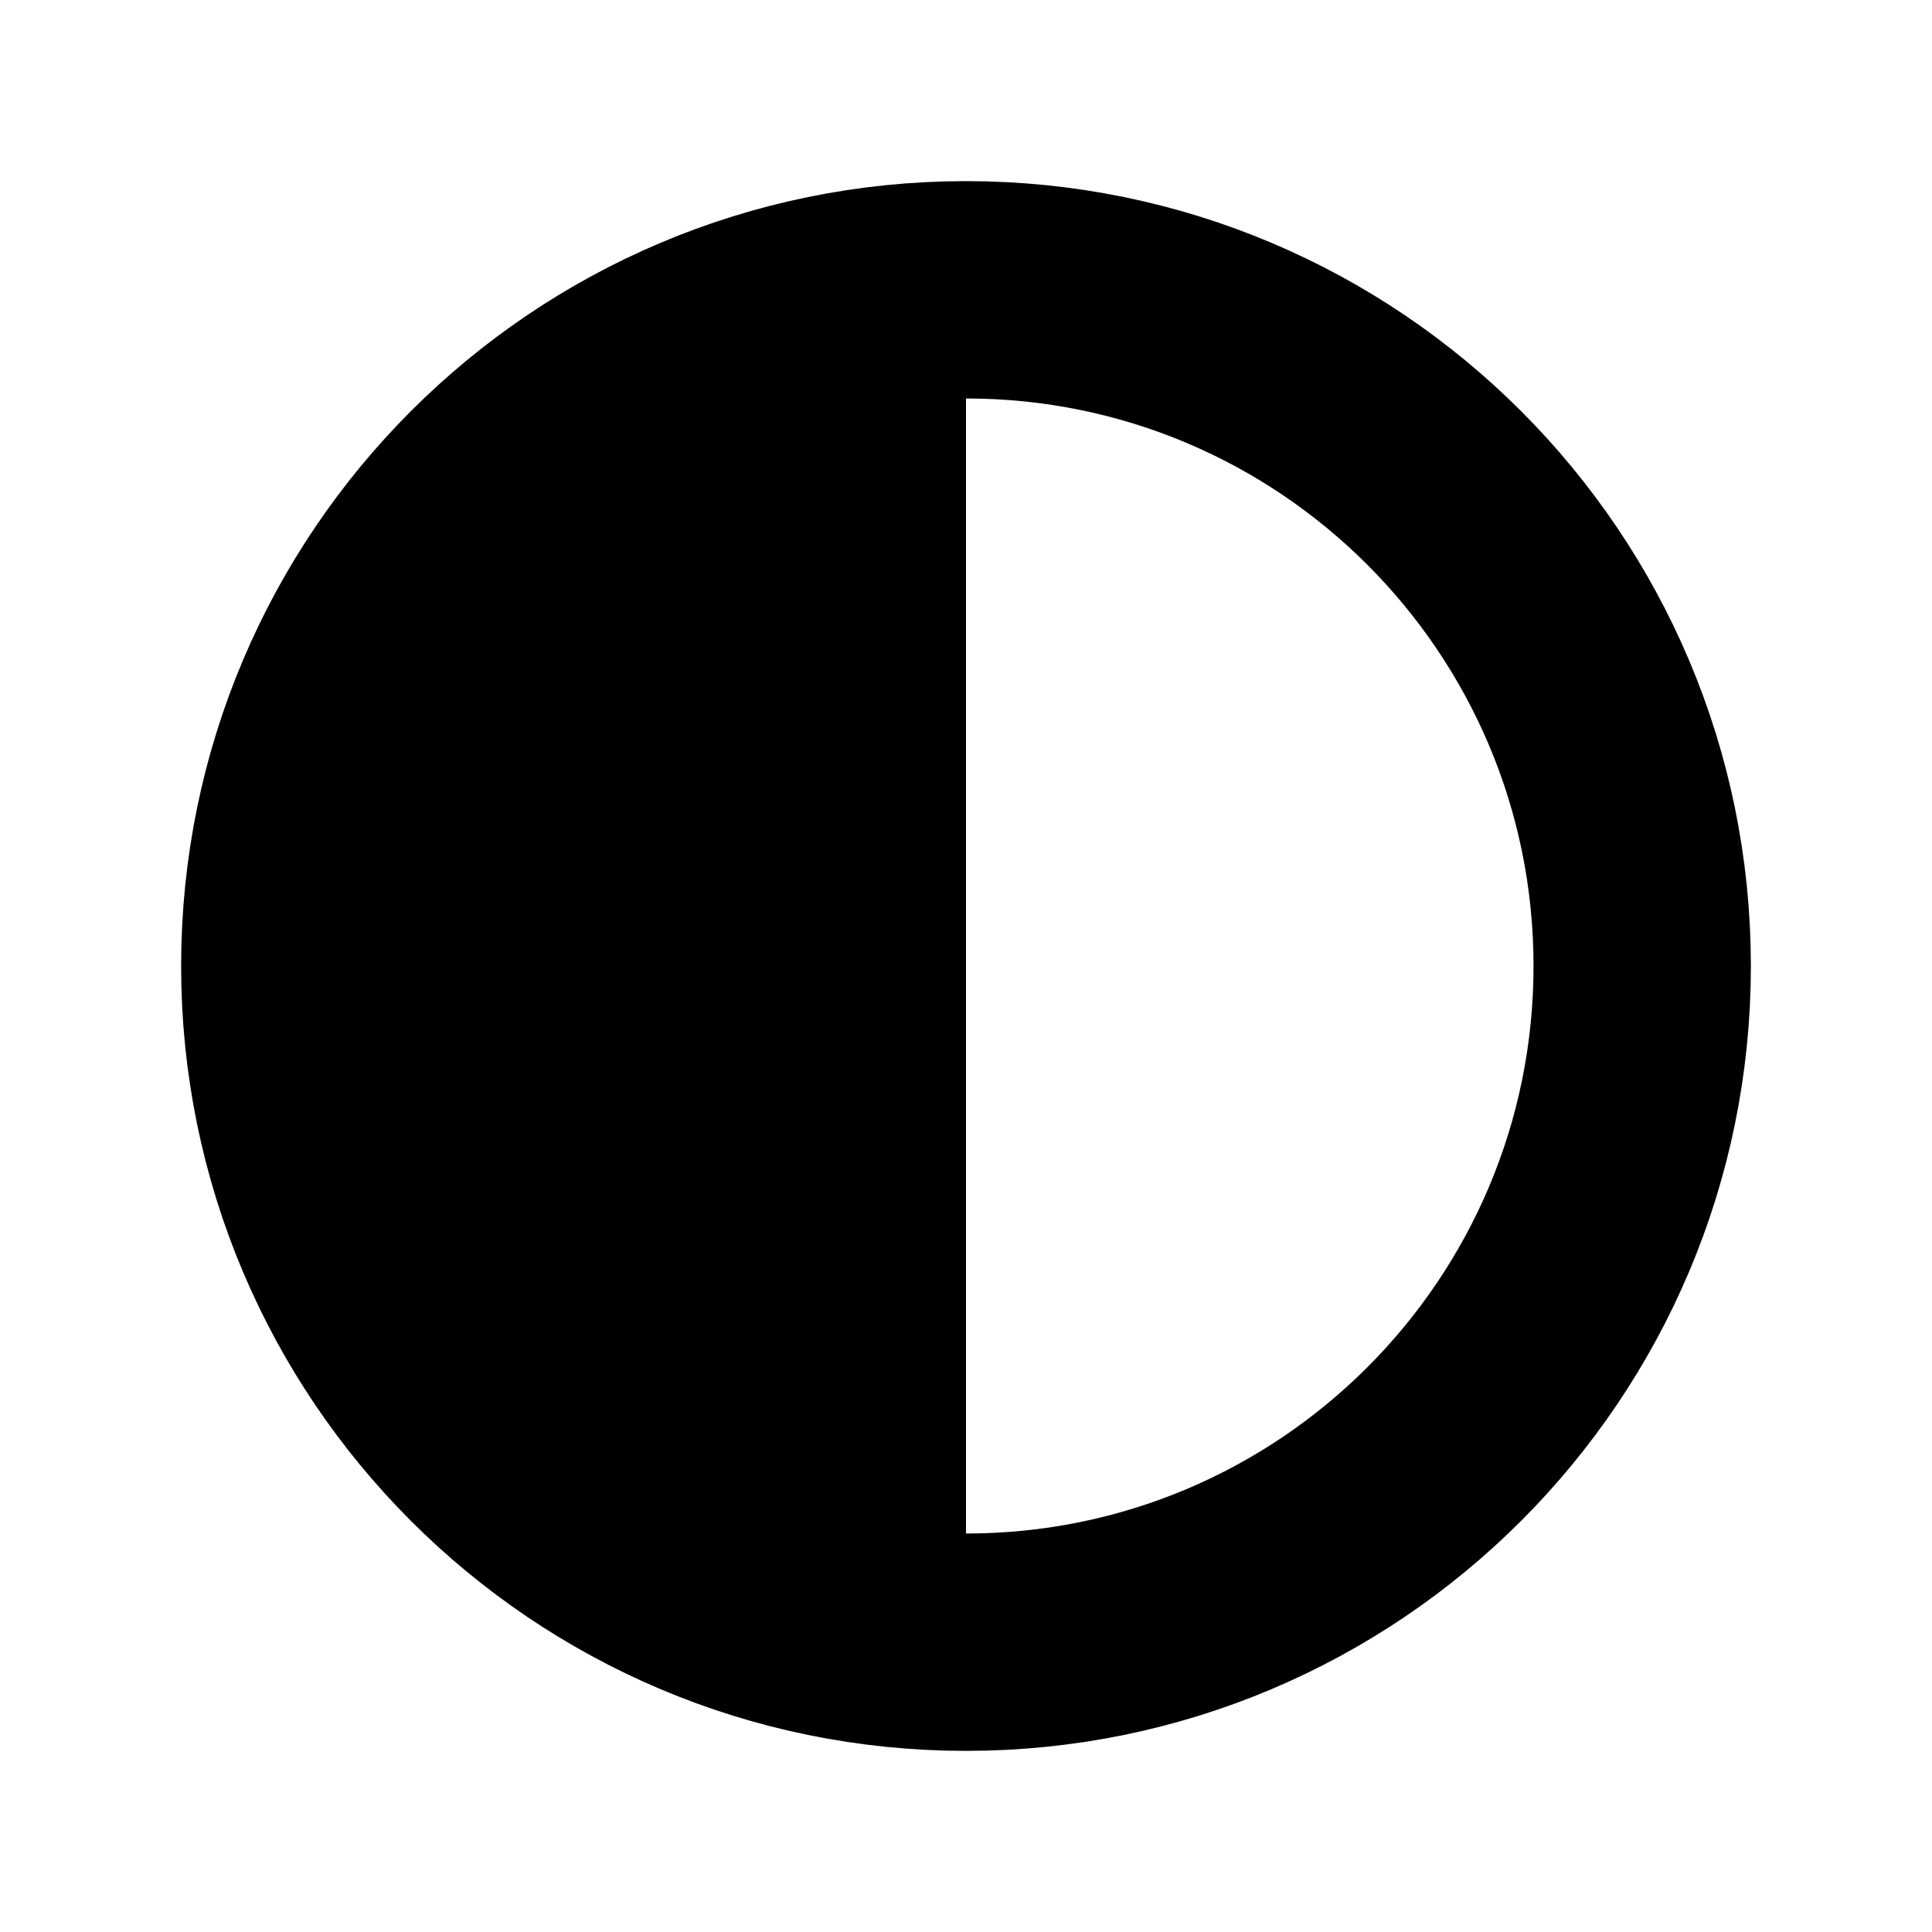
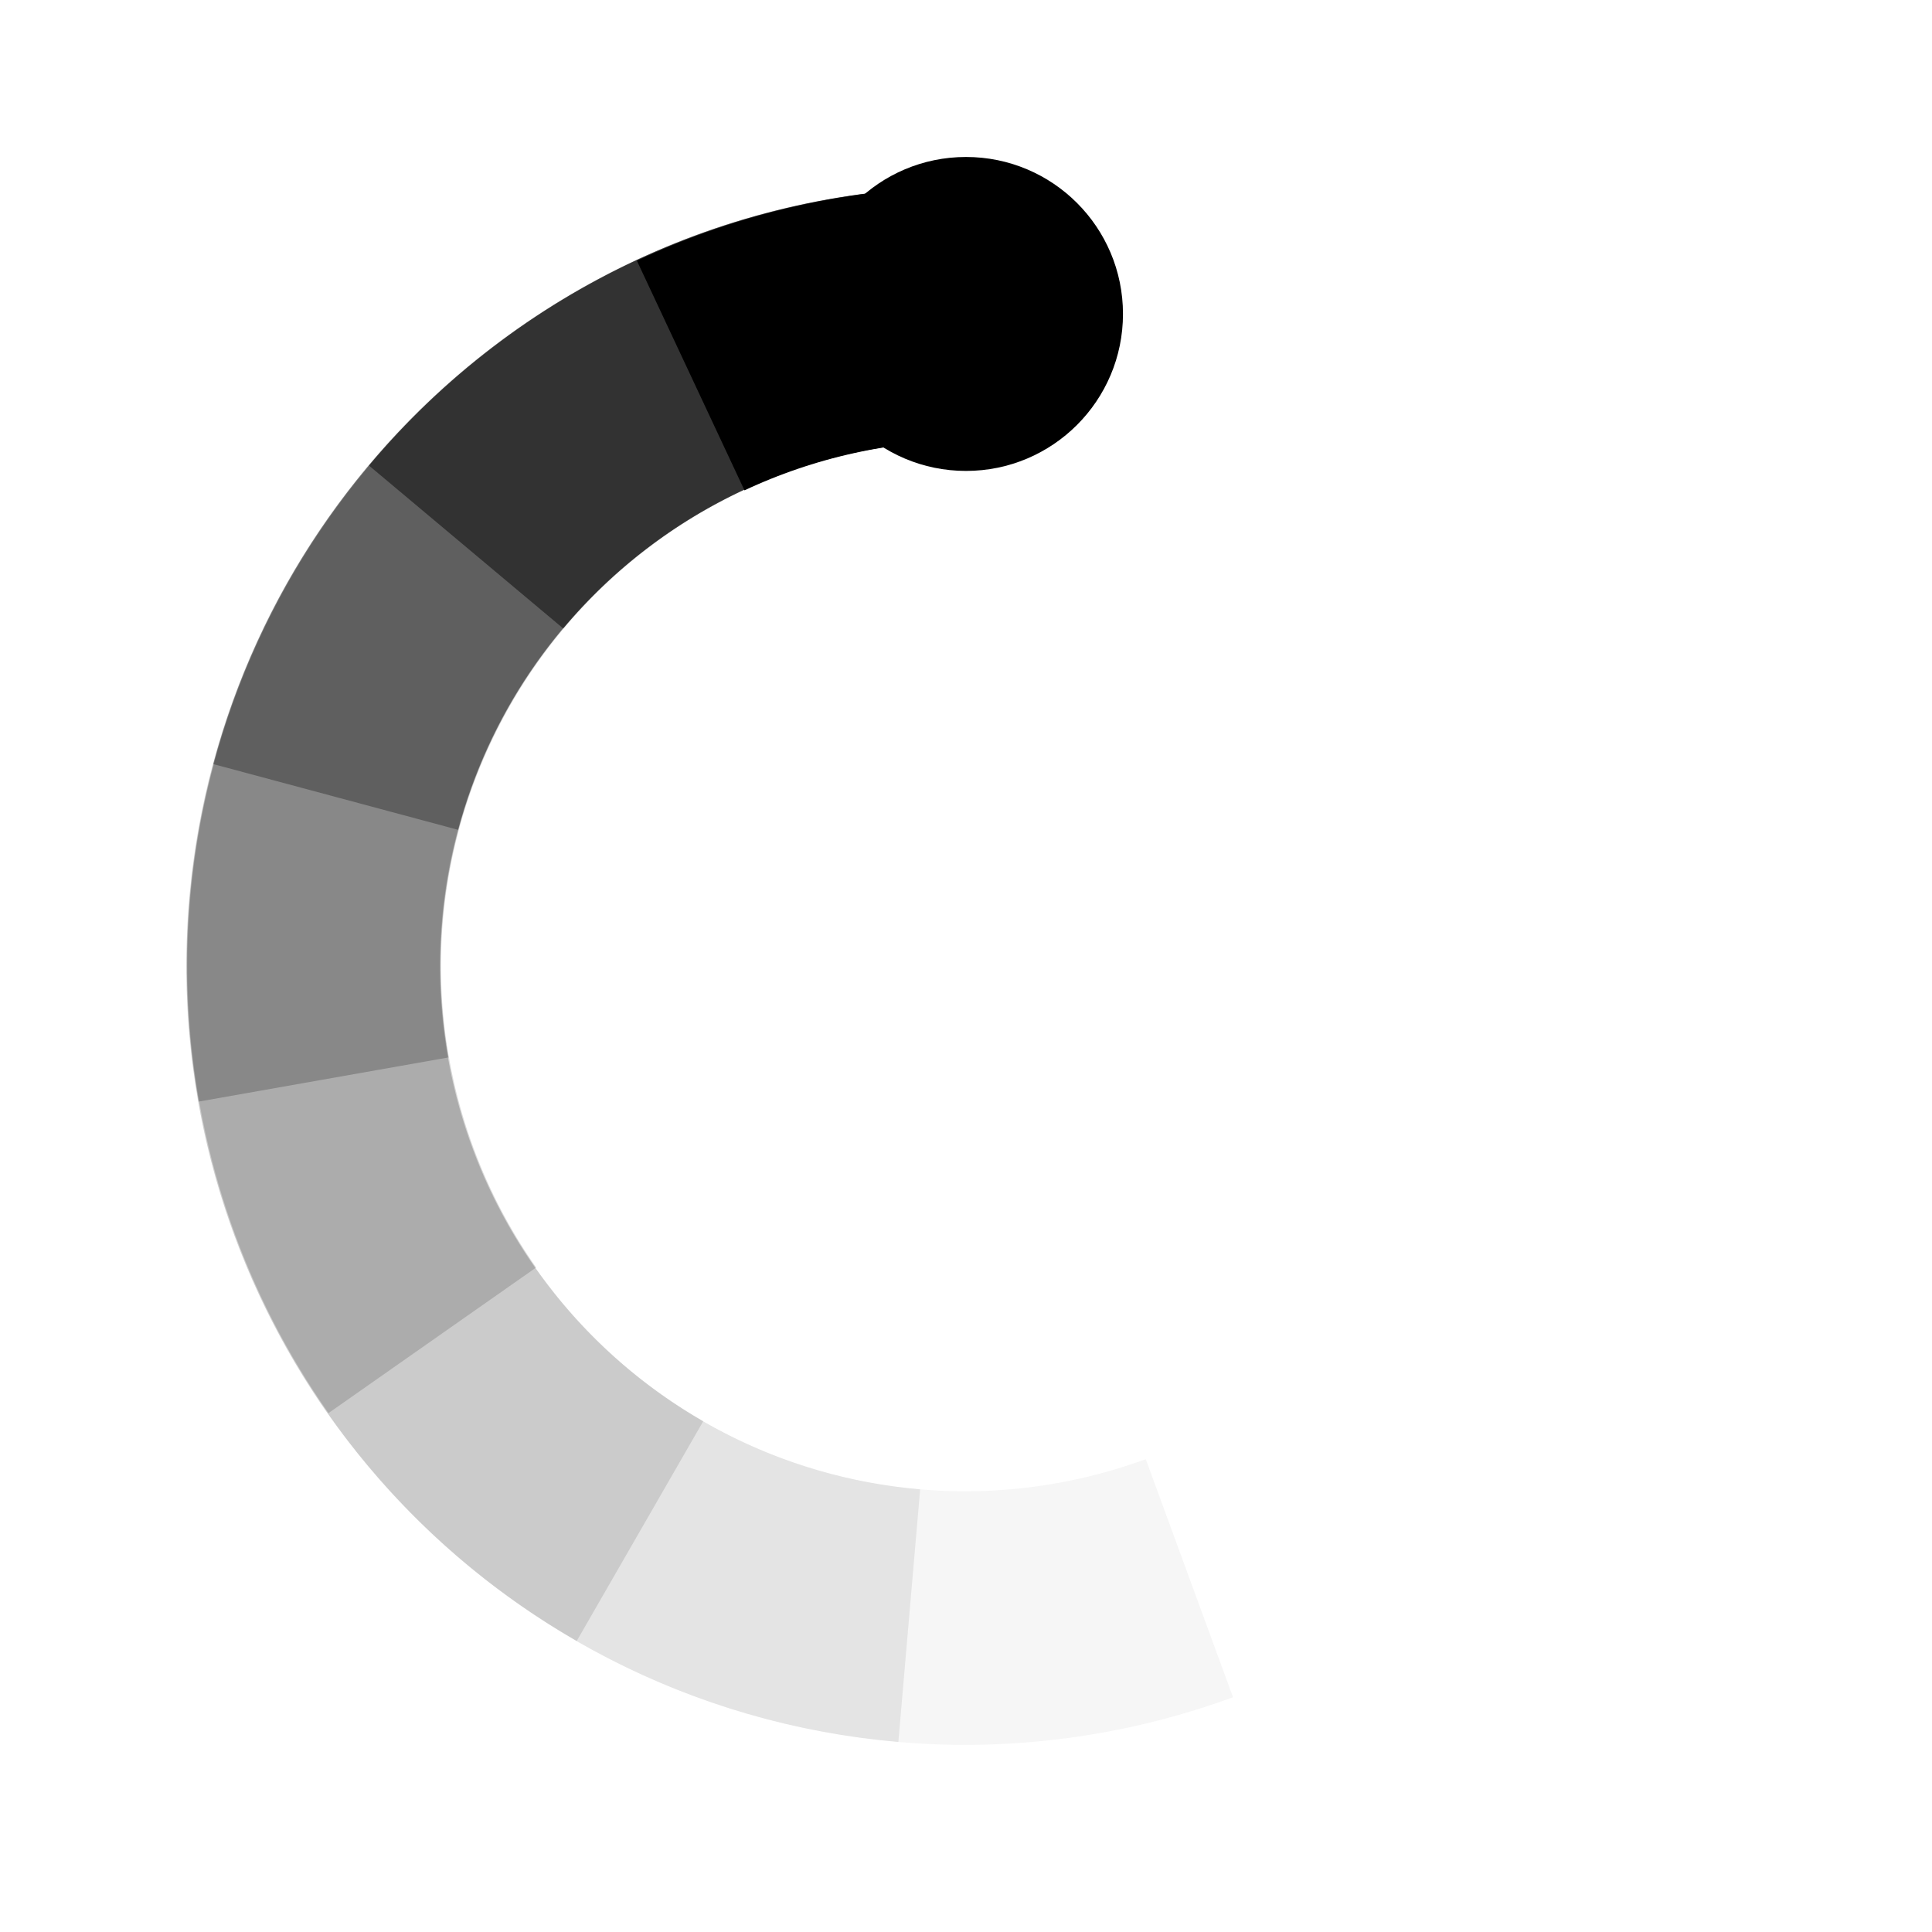
<svg xmlns="http://www.w3.org/2000/svg" width="16" height="16" viewBox="0 0 16 16">
-   <circle cx="8" cy="8" r="5.6" fill="none" stroke="#000" stroke-width="1.8" />
-   <path d="M8 2.4a5.6 5.6 0 0 0 0 11.2z" fill="#000" />
+   <g fill="none" stroke="#000" stroke-width="2.1">
+     <path d="M9.85 13.07A5.4 5.4 0 1 1 8 2.6" stroke-opacity=".036" />
+     <path d="M7.53 13.38A5.4 5.4 0 0 1 8 2.6" stroke-opacity=".076" />
+     <path d="M5.3 12.68A5.4 5.4 0 0 1 8 2.6" stroke-opacity=".112" />
+     <path d="M3.58 11.1A5.4 5.4 0 0 1 8 2.6" stroke-opacity=".154" />
+     <path d="M2.68 8.94A5.4 5.4 0 0 1 8 2.6" stroke-opacity=".211" />
+     <path d="M2.78 6.6A5.4 5.4 0 0 1 8 2.6" stroke-opacity=".302" />
+     <path d="M3.86 4.53A5.4 5.4 0 0 1 8 2.6" stroke-opacity=".478" />
+     <path d="M5.72 3.11A5.4 5.4 0 0 1 8 2.6" />
+   </g>
+   <circle cx="8" cy="2.6" r="1.3" fill="#000" />
</svg>
